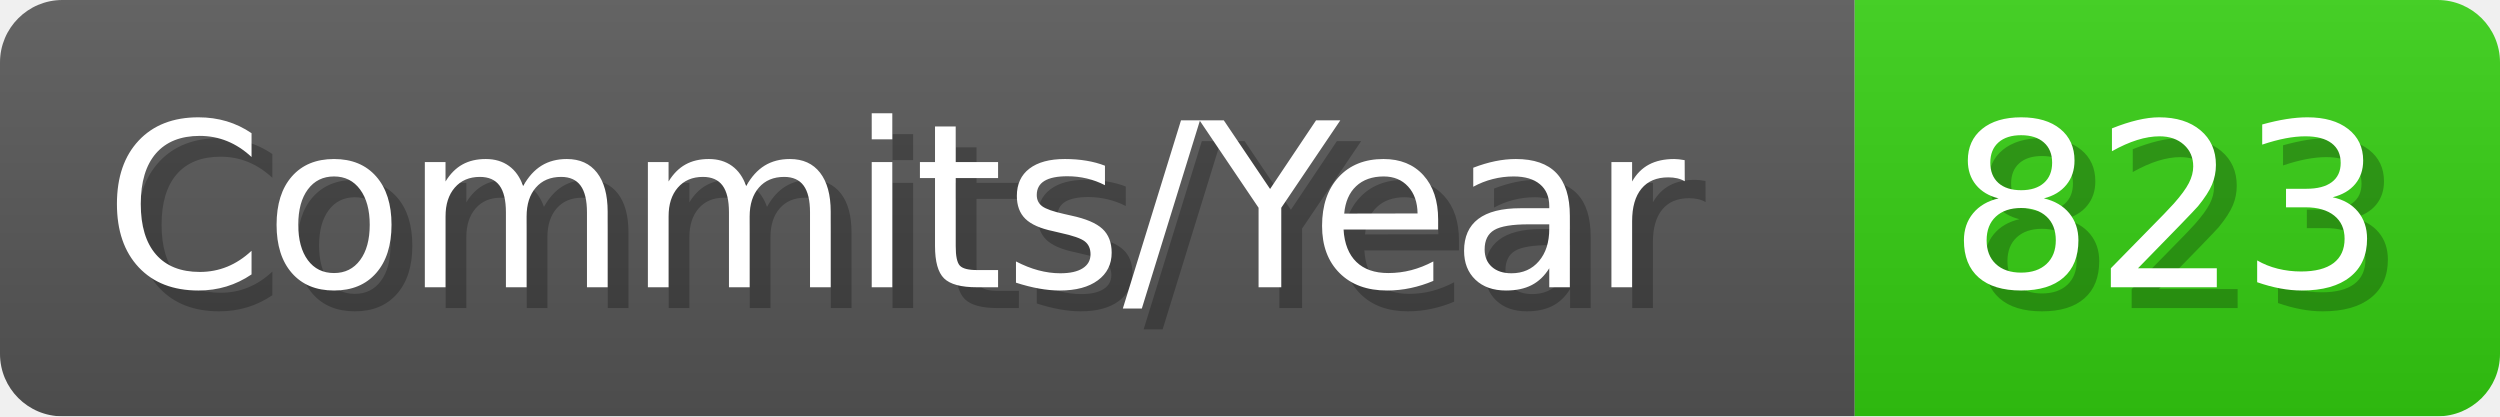
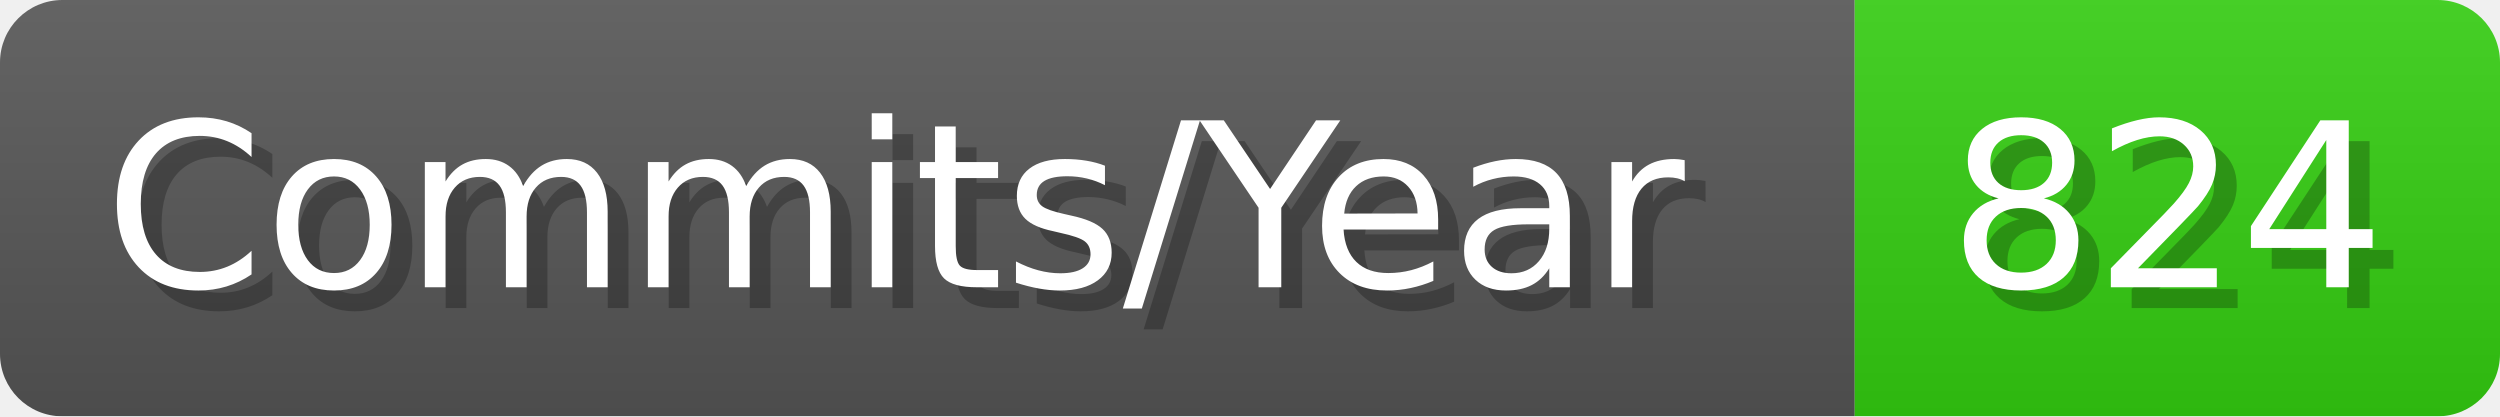
- <svg xmlns="http://www.w3.org/2000/svg" width="120.1" height="20" viewBox="0 0 1201 200" role="img" aria-label="Commits/Year: 823">
+ <svg xmlns="http://www.w3.org/2000/svg" width="120.1" height="20" viewBox="0 0 1201 200" role="img" aria-label="Commits/Year: 824">
  <linearGradient id="aUPdi" x2="0" y2="100%">
    <stop offset="0" stop-opacity=".1" stop-color="#EEE" />
    <stop offset="1" stop-opacity=".1" />
  </linearGradient>
  <mask id="WfAiQ">
    <rect width="1201" height="200" rx="30" fill="#FFF" />
  </mask>
  <g mask="url(#WfAiQ)">
    <rect width="891" height="200" fill="#555" />
    <rect width="310" height="200" fill="#3C1" x="891" />
    <rect width="1201" height="200" fill="url(#aUPdi)" />
  </g>
  <g aria-hidden="true" fill="#fff" text-anchor="start" font-family="Verdana,DejaVu Sans,sans-serif" font-size="110">
    <text x="60" y="148" textLength="791" fill="#000" opacity="0.25">Commits/Year</text>
    <text x="50" y="138" textLength="791">Commits/Year</text>
-     <text x="946" y="148" textLength="210" fill="#000" opacity="0.25">823</text>
-     <text x="936" y="138" textLength="210">823</text>
+     <text x="946" y="148" textLength="210" fill="#000" opacity="0.25">824</text>
+     <text x="936" y="138" textLength="210">824</text>
  </g>
</svg>
